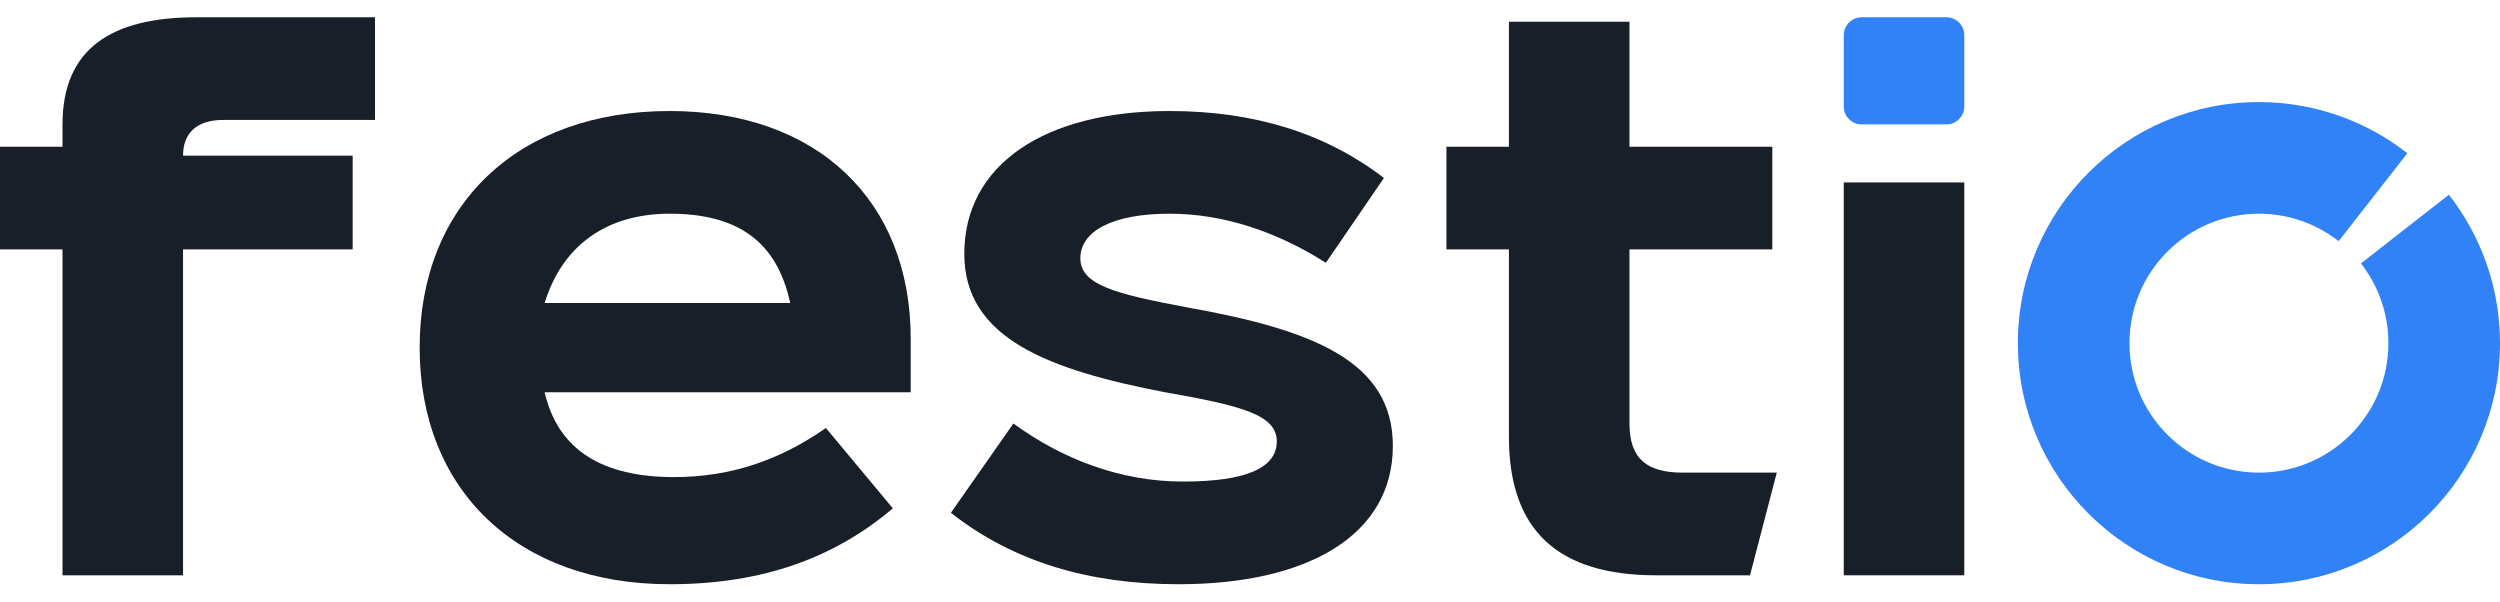
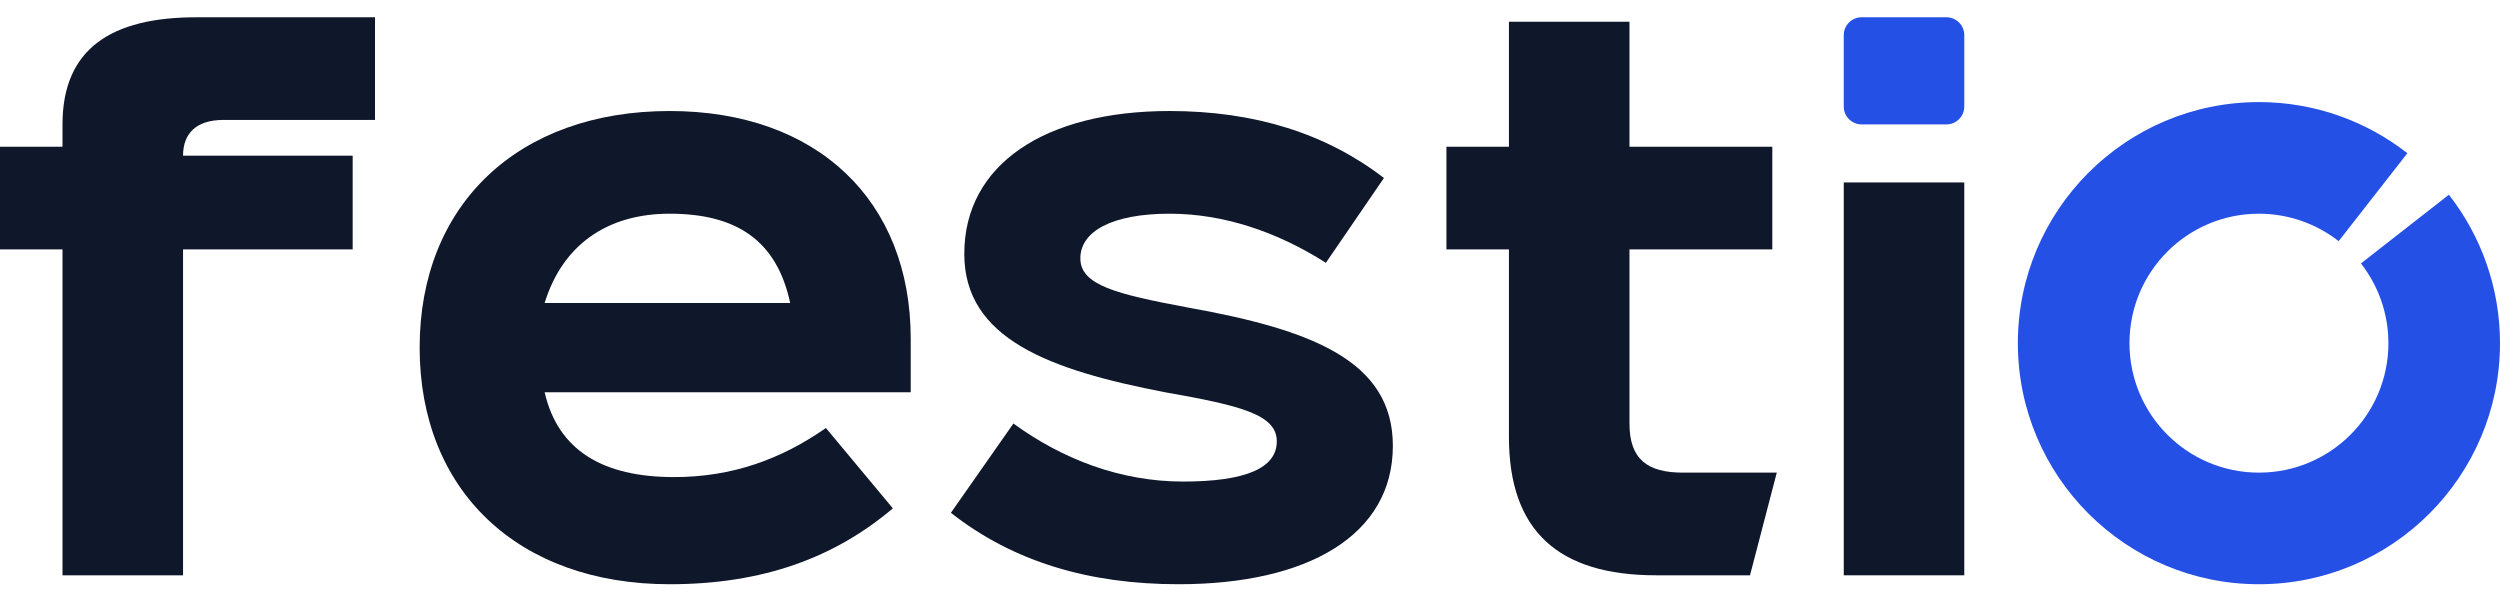
<svg xmlns="http://www.w3.org/2000/svg" preserveAspectRatio="none" overflow="visible" style="display: block;" width="133" height="32" viewBox="0 0 133 32" fill="none">
  <g id="festio/Logo/Horizontal inverse">
-     <path id="letter-f" d="M3.325 30.606V13.269H0V7.806H3.325V6.619C3.325 2.581 5.938 0.919 10.45 0.919H19.95V6.381H11.875C10.45 6.381 9.738 7.094 9.738 8.281H18.762V13.269H9.738V30.606H3.325Z" fill="#191F28" />
-     <path id="letter-e" d="M35.625 5.906C43.462 5.906 48.45 10.656 48.45 18.019V20.869H28.975C29.688 23.956 32.062 25.381 35.862 25.381C38.95 25.381 41.562 24.431 43.938 22.769L47.5 27.044C44.413 29.656 40.612 31.081 35.625 31.081C27.55 31.081 22.325 26.094 22.325 18.494C22.325 10.894 27.55 5.906 35.625 5.906ZM28.975 16.119H42.038C41.325 12.794 39.188 11.369 35.625 11.369C32.3 11.369 29.925 13.031 28.975 16.119Z" fill-rule="evenodd" clip-rule="evenodd" fill="#191F28" />
-     <path id="letter-s" d="M62.225 5.906C66.737 5.906 70.537 7.094 73.625 9.469L70.537 13.981C67.925 12.319 65.075 11.369 62.225 11.369C59.138 11.369 57.475 12.319 57.475 13.744C57.475 15.169 59.375 15.644 63.175 16.356C69.825 17.544 74.1 19.206 74.1 23.719C74.1 28.469 69.588 31.081 62.7 31.081C57.95 31.081 53.913 29.894 50.587 27.281L53.913 22.531C56.525 24.431 59.612 25.619 62.938 25.619C66.263 25.619 67.925 24.906 67.925 23.481C67.925 22.056 66.025 21.581 61.987 20.869C55.812 19.681 51.3 18.019 51.3 13.506C51.3 8.756 55.575 5.906 62.225 5.906Z" fill="#191F28" />
-     <path id="letter-t" d="M80.275 1.156H86.688V7.806H94.287V13.269H86.688V22.531C86.688 24.431 87.638 25.144 89.537 25.144H94.525L93.1 30.606H88.112C82.888 30.606 80.275 28.231 80.275 23.244V13.269H76.95V7.806H80.275V1.156Z" fill="#191F28" />
-     <path id="i-stem" d="M98.088 9.706H104.5V30.606H98.088V9.706Z" fill="#191F28" />
-     <path id="i-dot" d="M99.037 0.919H103.55C104.073 0.919 104.5 1.346 104.5 1.869V5.669C104.5 6.191 104.073 6.619 103.55 6.619H99.037C98.515 6.619 98.088 6.191 98.088 5.669V1.869C98.088 1.346 98.515 0.919 99.037 0.919Z" fill="#3182F6" />
-     <path id="letter-o-ticket-cut" d="M130.281 10.359C131.991 12.549 133 15.299 133 18.256C133 25.338 127.257 31.081 120.175 31.081C113.093 31.081 107.35 25.338 107.35 18.256C107.35 11.174 113.093 5.431 120.175 5.431C123.132 5.431 125.882 6.441 128.072 8.151L124.417 12.829C123.241 11.913 121.764 11.369 120.175 11.369C116.37 11.369 113.288 14.451 113.288 18.256C113.288 22.061 116.37 25.144 120.175 25.144C123.98 25.144 127.063 22.061 127.063 18.256C127.063 16.667 126.519 15.19 125.602 14.014L130.281 10.359Z" fill="#3182F6" />
+     <path id="letter-f" d="M3.325 30.606V13.269H0V7.806H3.325V6.619C3.325 2.581 5.938 0.919 10.45 0.919H19.95V6.381H11.875C10.45 6.381 9.738 7.094 9.738 8.281H18.762V13.269H9.738V30.606H3.325Z" fill="#0F172A" />
+     <path id="letter-e" d="M35.625 5.906C43.462 5.906 48.45 10.656 48.45 18.019V20.869H28.975C29.688 23.956 32.062 25.381 35.862 25.381C38.95 25.381 41.562 24.431 43.938 22.769L47.5 27.044C44.413 29.656 40.612 31.081 35.625 31.081C27.55 31.081 22.325 26.094 22.325 18.494C22.325 10.894 27.55 5.906 35.625 5.906ZM28.975 16.119H42.038C41.325 12.794 39.188 11.369 35.625 11.369C32.3 11.369 29.925 13.031 28.975 16.119Z" fill-rule="evenodd" clip-rule="evenodd" fill="#0F172A" />
+     <path id="letter-s" d="M62.225 5.906C66.737 5.906 70.537 7.094 73.625 9.469L70.537 13.981C67.925 12.319 65.075 11.369 62.225 11.369C59.138 11.369 57.475 12.319 57.475 13.744C57.475 15.169 59.375 15.644 63.175 16.356C69.825 17.544 74.1 19.206 74.1 23.719C74.1 28.469 69.588 31.081 62.7 31.081C57.95 31.081 53.913 29.894 50.587 27.281L53.913 22.531C56.525 24.431 59.612 25.619 62.938 25.619C66.263 25.619 67.925 24.906 67.925 23.481C67.925 22.056 66.025 21.581 61.987 20.869C55.812 19.681 51.3 18.019 51.3 13.506C51.3 8.756 55.575 5.906 62.225 5.906Z" fill="#0F172A" />
+     <path id="letter-t" d="M80.275 1.156H86.688V7.806H94.287V13.269H86.688V22.531C86.688 24.431 87.638 25.144 89.537 25.144H94.525L93.1 30.606H88.112C82.888 30.606 80.275 28.231 80.275 23.244V13.269H76.95V7.806H80.275V1.156Z" fill="#0F172A" />
+     <path id="i-stem" d="M98.088 9.706H104.5V30.606H98.088V9.706Z" fill="#0F172A" />
+     <path id="i-dot" d="M99.037 0.919H103.55C104.073 0.919 104.5 1.346 104.5 1.869V5.669C104.5 6.191 104.073 6.619 103.55 6.619H99.037C98.515 6.619 98.088 6.191 98.088 5.669V1.869C98.088 1.346 98.515 0.919 99.037 0.919Z" fill="#2550E5" />
+     <path id="letter-o-ticket-cut" d="M130.281 10.359C131.991 12.549 133 15.299 133 18.256C133 25.338 127.257 31.081 120.175 31.081C113.093 31.081 107.35 25.338 107.35 18.256C107.35 11.174 113.093 5.431 120.175 5.431C123.132 5.431 125.882 6.441 128.072 8.151L124.417 12.829C123.241 11.913 121.764 11.369 120.175 11.369C116.37 11.369 113.288 14.451 113.288 18.256C113.288 22.061 116.37 25.144 120.175 25.144C123.98 25.144 127.063 22.061 127.063 18.256C127.063 16.667 126.519 15.19 125.602 14.014L130.281 10.359Z" fill="#2550E5" />
  </g>
</svg>
